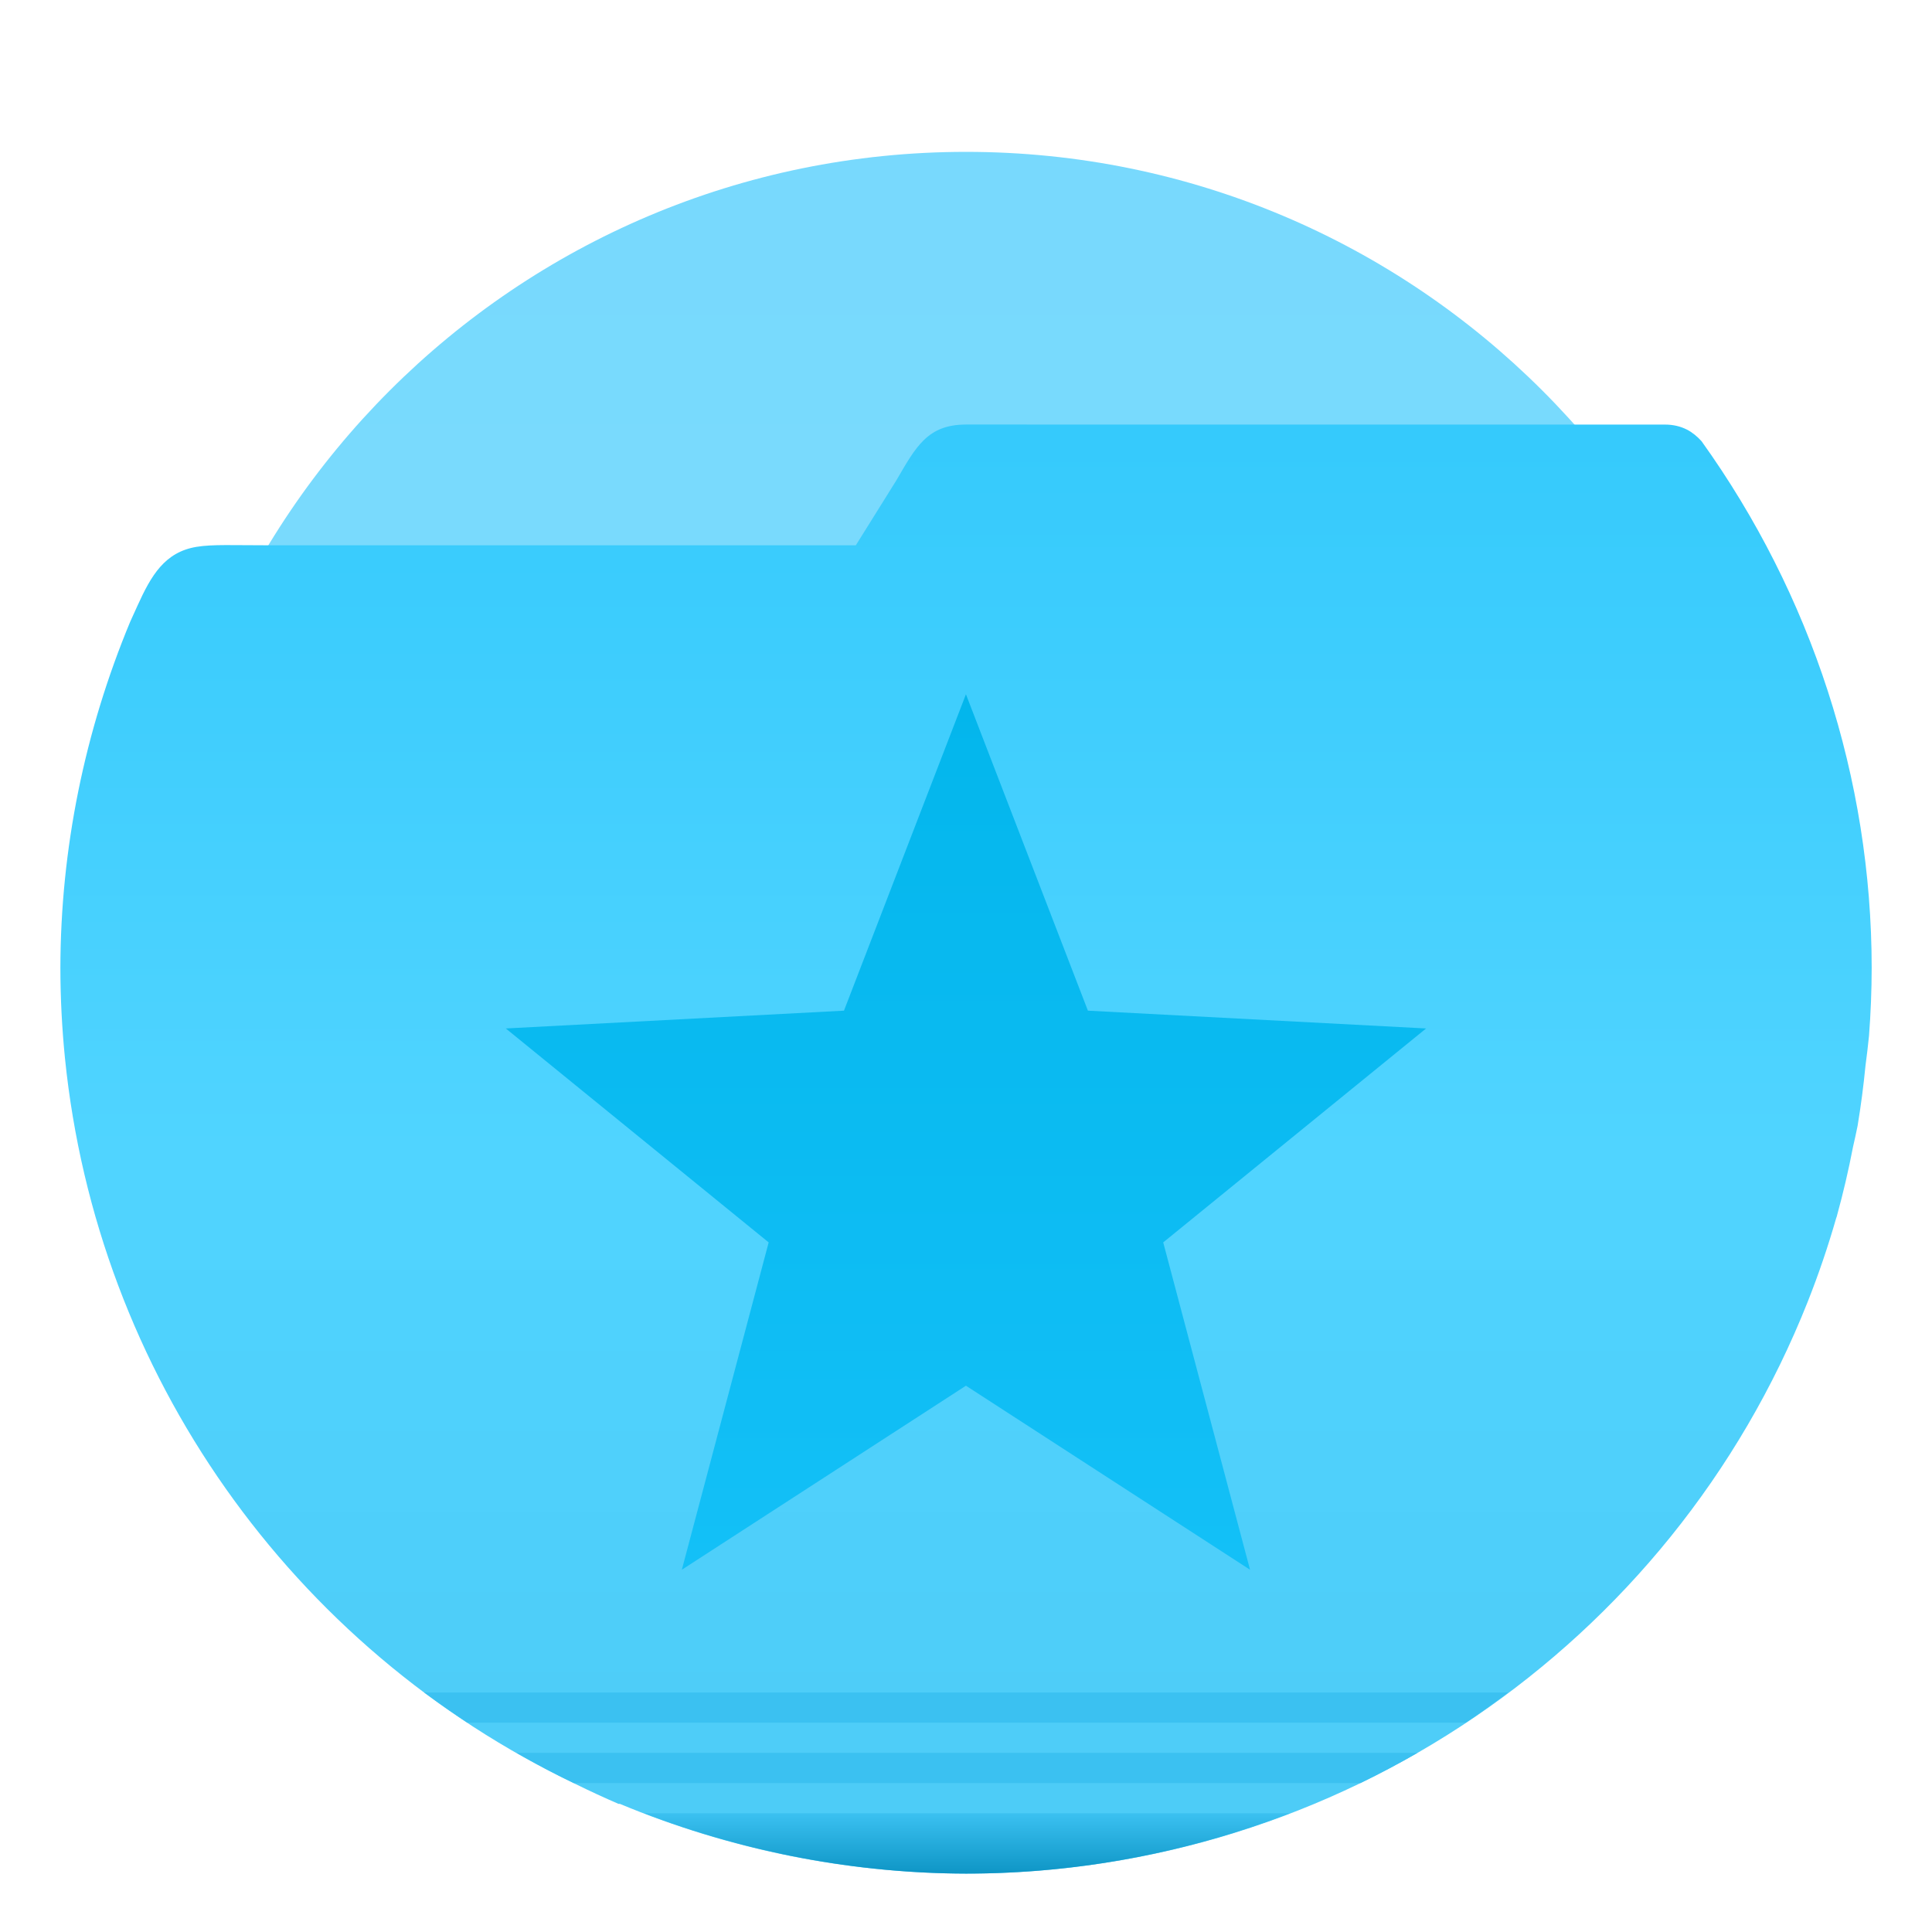
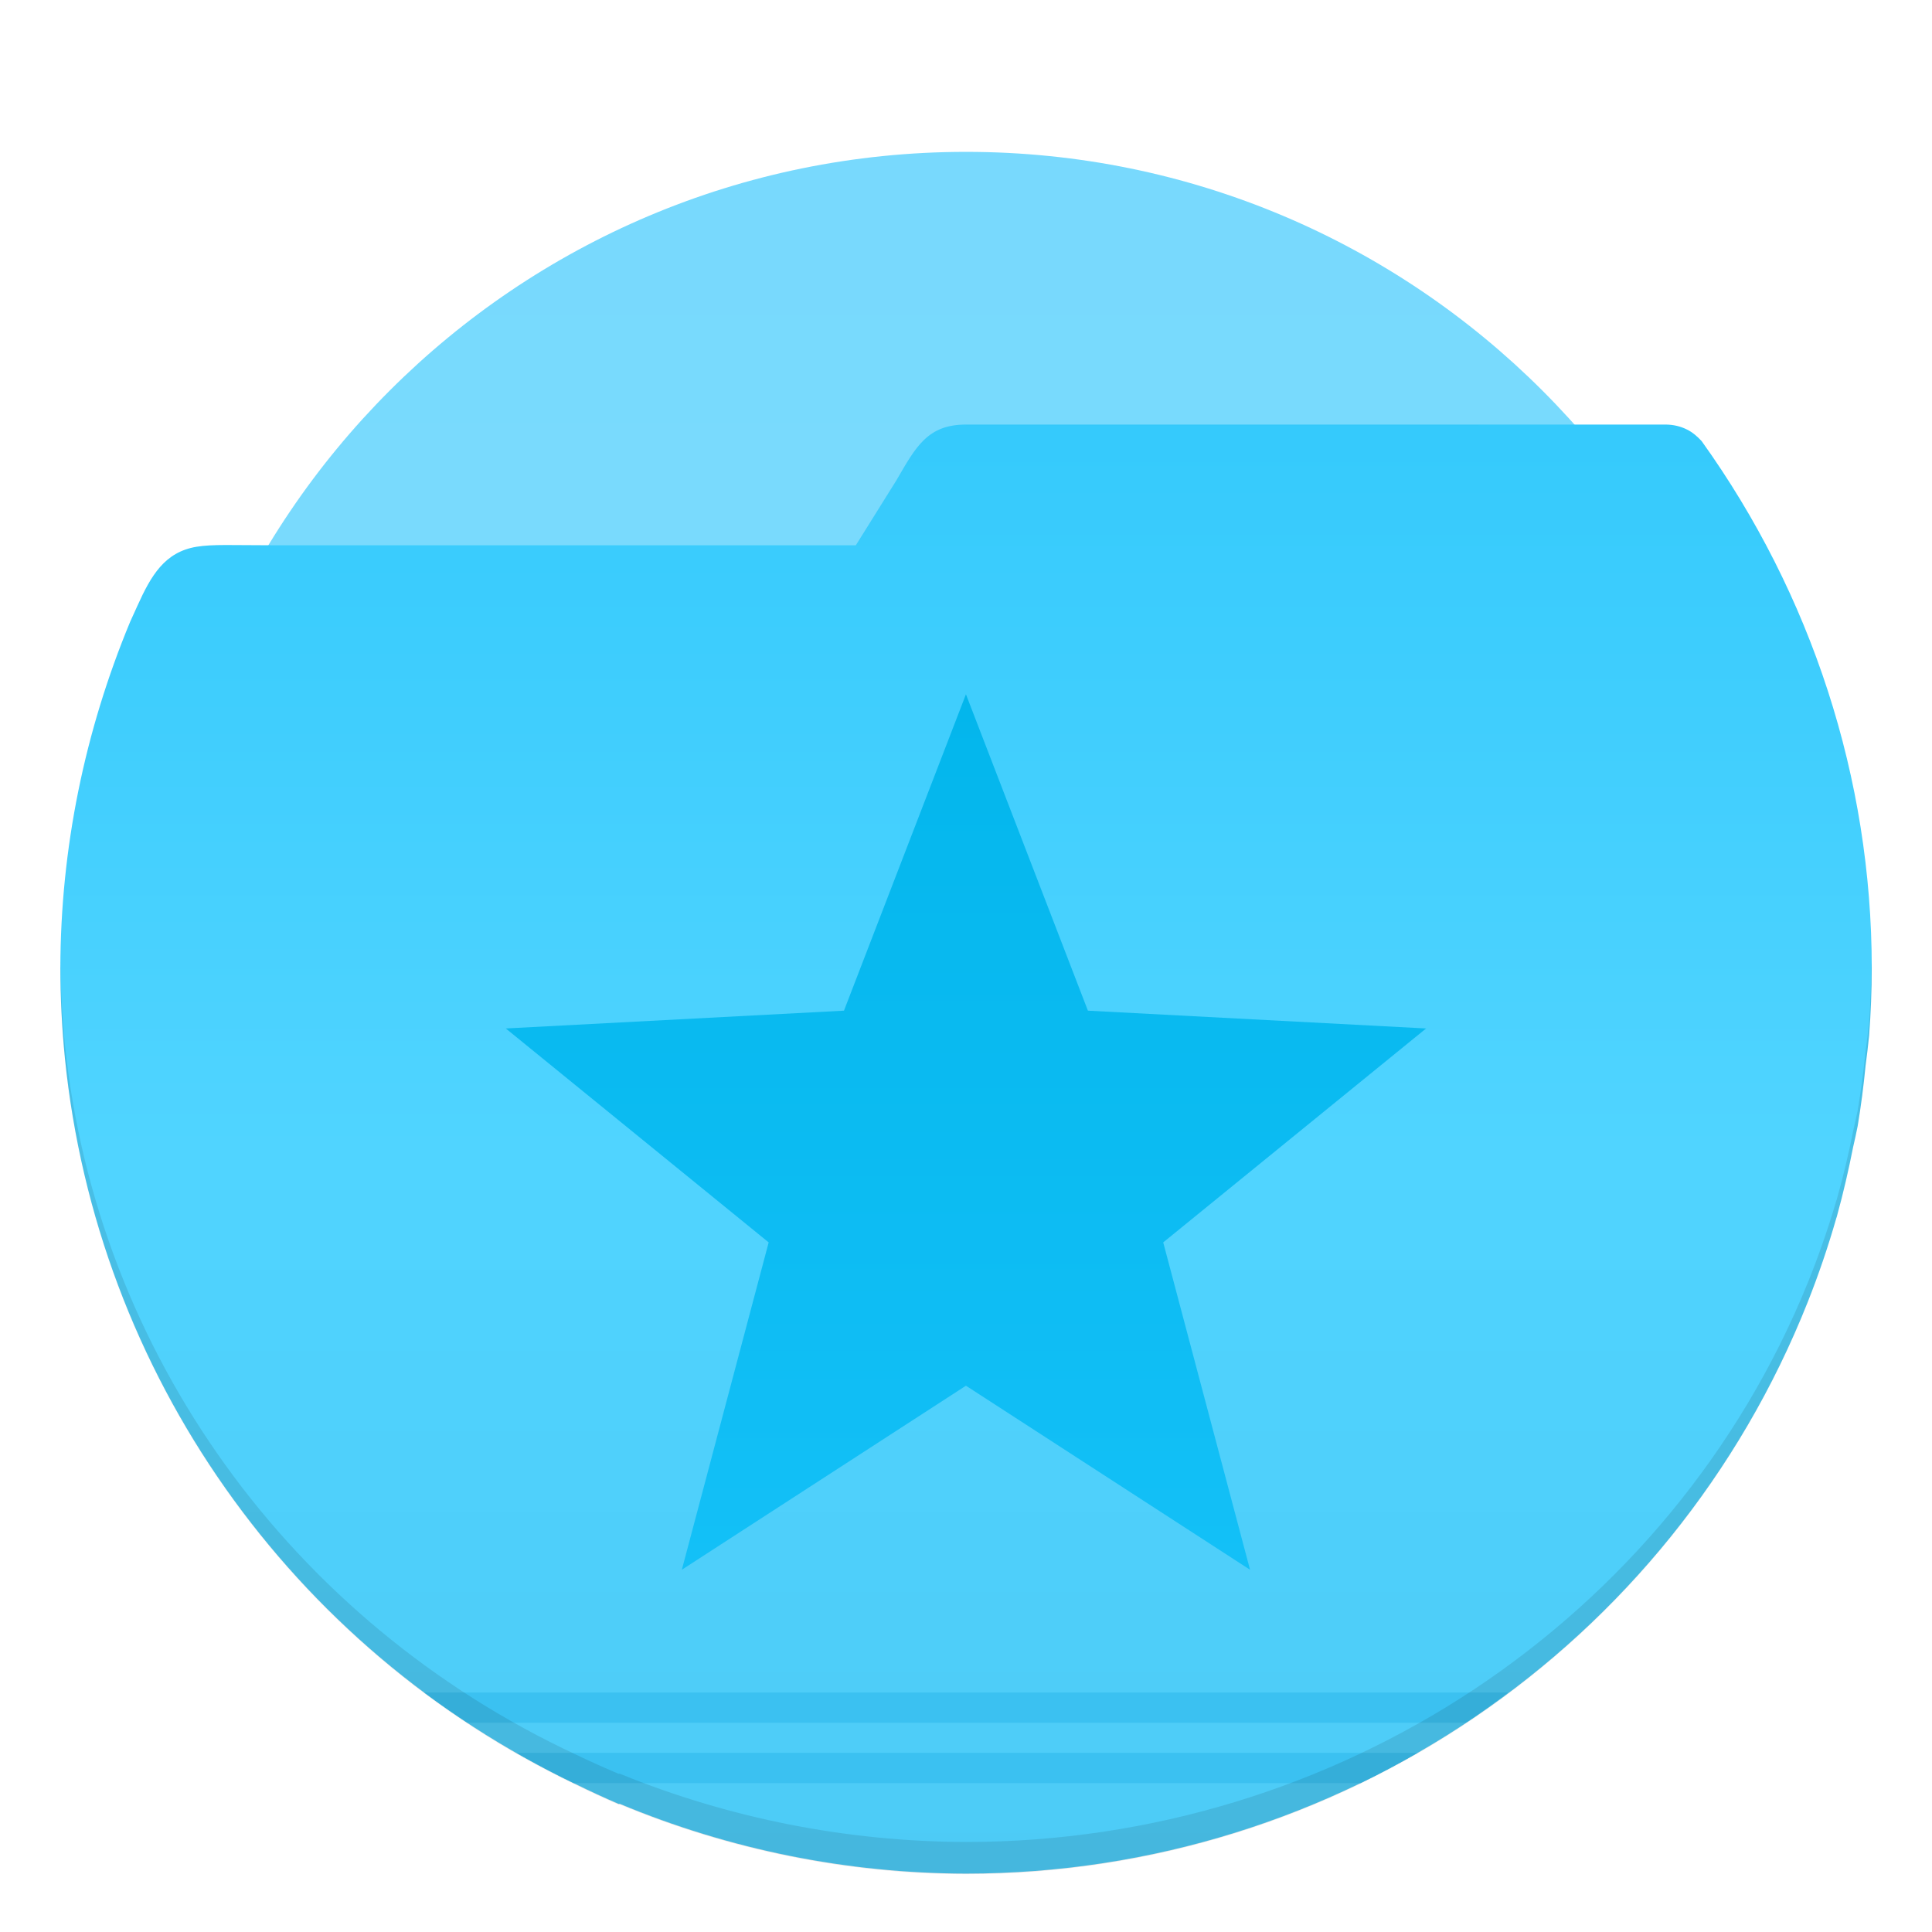
<svg xmlns="http://www.w3.org/2000/svg" width="64" height="64" version="1.1" viewBox="0 0 16.933 16.933">
  <defs>
-     <linearGradient id="c" x1="8.466" x2="8.466" y1="284.41" y2="295.41" gradientTransform="matrix(4.3611 0 0 4.3611 -4.9211 -1226.3)" gradientUnits="userSpaceOnUse">
+     <linearGradient id="c" x1="8.466" x2="8.466" y1="284.41" y2="295.41" gradientTransform="matrix(1.1539 0 0 1.1539 -1.302 -324.45)" gradientUnits="userSpaceOnUse">
      <stop stop-color="#35cafc" offset="0" />
      <stop stop-color="#50d4ff" offset=".5" />
      <stop stop-color="#4dcbf6" offset="1" />
    </linearGradient>
-     <linearGradient id="b" x1="8.467" x2="8.467" y1="282.18" y2="294.88" gradientTransform="matrix(.97498 0 0 .97498 .21088 7.2211)" gradientUnits="userSpaceOnUse">
+     <linearGradient id="b" x1="8.467" x2="8.467" y1="282.18" y2="294.88" gradientTransform="matrix(1.125 0 0 1.125 -1.0587 -316.13)" gradientUnits="userSpaceOnUse">
      <stop stop-color="#78d9fd" offset="0" />
      <stop stop-color="#7bdeff" offset="1" />
-     </linearGradient>
-     <linearGradient id="a" x1="8.466" x2="8.466" y1="294.95" y2="295.41" gradientTransform="matrix(4.3611 0 0 4.3611 -4.9211 -1226.3)" gradientUnits="userSpaceOnUse">
-       <stop stop-color="#3bc1f1" offset="0" />
-       <stop stop-color="#0e95c5" offset="1" />
    </linearGradient>
    <linearGradient id="d" x1="147.8" x2="147.8" y1="70.061" y2="142.36" gradientTransform="matrix(.10613 0 0 .10613 -7.2193 -1.3503)" gradientUnits="userSpaceOnUse">
      <stop stop-color="#03b6ec" offset="0" />
      <stop stop-color="#13c0f7" offset="1" />
    </linearGradient>
  </defs>
-   <g transform="matrix(1.1539 0 0 1.1539 -1.302 -324.46)" style="paint-order:stroke markers fill">
-     <circle cx="8.466" cy="288.53" r="6.191" fill="url(#b)" stroke-width=".751" />
-     <g stroke-width="3.276">
-       <path transform="matrix(.2293 0 0 .2293 1.1284 281.2)" d="m32 14c-1.278 0-1.661 0.738-2.307 1.846l-1.344 2.154h-19.35c-1.291 0-1.958-0.036-2.488 0.051-1.059 0.174-1.507 0.957-1.957 1.949l-0.242 0.533c-1.508 3.627-2.305 7.518-2.312 11.463 8.897e-4 1.001 0.052 2.001 0.152 2.996 1.058 10.424 7.477 19.54 16.934 24.051 0.461 0.227 0.928 0.443 1.4 0.646h0.045c3.635 1.516 7.531 2.3 11.469 2.311 12.298-0.004 23.348-7.514 27.881-18.945 0.359-0.906 0.672-1.827 0.941-2.764l0.027-0.078v-0.006c0.207-0.752 0.384-1.51 0.531-2.275 0.054-0.232 0.104-0.466 0.152-0.699 0.11-0.663 0.197-1.327 0.262-1.996 0.045-0.331 0.083-0.662 0.117-0.994 0.057-0.747 0.087-1.497 0.088-2.246-0.003-6.274-1.995-12.365-5.637-17.447-0.143-0.156-0.3-0.289-0.484-0.383-0.209-0.106-0.45-0.166-0.727-0.166z" fill="url(#c)" />
-       <path transform="matrix(.2293 0 0 .2293 1.1284 281.2)" d="m21.332 60c3.404 1.306 7.017 1.99 10.668 2 3.746-0.001 7.371-0.707 10.736-2h-21.404z" fill="url(#a)" />
-       <path transform="matrix(.2293 0 0 .2293 1.1284 281.2)" d="m14.051 56c0.465 0.347 0.945 0.679 1.432 1h33.07c0.479-0.317 0.944-0.656 1.404-1h-35.906zm3.059 2c0.617 0.353 1.246 0.689 1.893 1h26.062c0.642-0.311 1.271-0.645 1.889-1h-29.844z" fill="#3bc1f1" />
-     </g>
+   <g stroke-width=".867">
+     <circle cx="8.467" cy="8.475" r="7.144" fill="url(#b)" style="paint-order:stroke markers fill" />
+     <path d="m8.467 3.721c-0.338 0-0.44 0.195-0.61 0.488l-0.356 0.57h-5.12c-0.342 0-0.518-0.01-0.658 0.013-0.28 0.046-0.399 0.253-0.518 0.516l-0.064 0.141c-0.399 0.96-0.61 1.989-0.612 3.033 2.3541e-4 0.265 0.014 0.529 0.04 0.793 0.28 2.758 1.978 5.17 4.481 6.364 0.122 0.06 0.246 0.117 0.371 0.171h0.012c0.962 0.401 1.993 0.609 3.035 0.611 3.254-0.001 6.178-1.988 7.377-5.013 0.095-0.24 0.178-0.483 0.249-0.731l0.007-0.021v-0.002c0.055-0.199 0.101-0.4 0.141-0.602 0.014-0.061 0.028-0.123 0.04-0.185 0.029-0.175 0.052-0.351 0.069-0.528 0.012-0.087 0.022-0.175 0.031-0.263 0.015-0.198 0.023-0.396 0.023-0.594-8.2e-4 -1.66-0.528-3.272-1.491-4.616-0.038-0.041-0.079-0.077-0.128-0.101-0.055-0.028-0.119-0.044-0.192-0.044z" fill="url(#c)" style="paint-order:stroke markers fill" />
+     <path d="m3.718 14.834c0.123 0.092 0.25 0.18 0.379 0.265h8.75c0.127-0.084 0.25-0.173 0.372-0.265h-9.5zm0.809 0.529c0.163 0.093 0.33 0.182 0.501 0.265h6.896c0.17-0.082 0.336-0.171 0.5-0.265h-7.896z" fill="#3bc1f1" style="paint-order:stroke markers fill" />
  </g>
  <path class="ColorScheme-Text" d="m8.466 6.085-1.069 2.773-2.964 0.156 2.304 1.875-0.761 2.869 2.49-1.613 2.49 1.613-0.761-2.869 2.304-1.875-2.964-0.156z" fill="url(#d)" stroke-width=".265" />
+   <path d="m8.467 3.726 6.126 5.291e-4c0.055 0 0.103 0.011 0.148 0.027-0.045-0.016-0.093-0.027-0.148-0.027h-6.126zm-7.936 4.708c-1.5404e-4 0.018-0.002 0.035-0.002 0.053 2.354e-4 0.265 0.014 0.529 0.04 0.793 0.28 2.758 1.978 5.17 4.481 6.364 0.122 0.06 0.246 0.117 0.371 0.171h0.012c0.962 0.401 1.992 0.609 3.034 0.611 3.254-0.001 6.178-1.988 7.377-5.012 0.095-0.24 0.178-0.484 0.249-0.732l0.007-0.021v-0.002c0.055-0.199 0.101-0.399 0.141-0.602 0.014-0.061 0.028-0.123 0.04-0.185 0.029-0.175 0.052-0.351 0.069-0.528 0.012-0.087 0.022-0.175 0.031-0.263 0.015-0.198 0.023-0.396 0.023-0.594-9e-6 -0.018-0.002-0.035-0.002-0.053-0.002 0.176-0.007 0.353-0.021 0.529-0.009 0.086-0.019 0.172-0.031 0.257-0.017 0.173-0.04 0.345-0.069 0.516-0.013 0.06-0.026 0.121-0.04 0.181-0.039 0.198-0.086 0.394-0.141 0.589v0.002l-0.007 0.02c-0.071 0.242-0.154 0.48-0.249 0.715-1.199 2.957-4.123 4.9-7.377 4.901-1.042-0.003-2.073-0.206-3.034-0.598h-0.012c-0.125-0.053-0.249-0.108-0.371-0.167-2.502-1.167-4.201-3.526-4.481-6.223-0.025-0.24-0.037-0.481-0.039-0.722z" opacity=".1" stroke-width=".867" style="paint-order:stroke markers fill" />
</svg>
